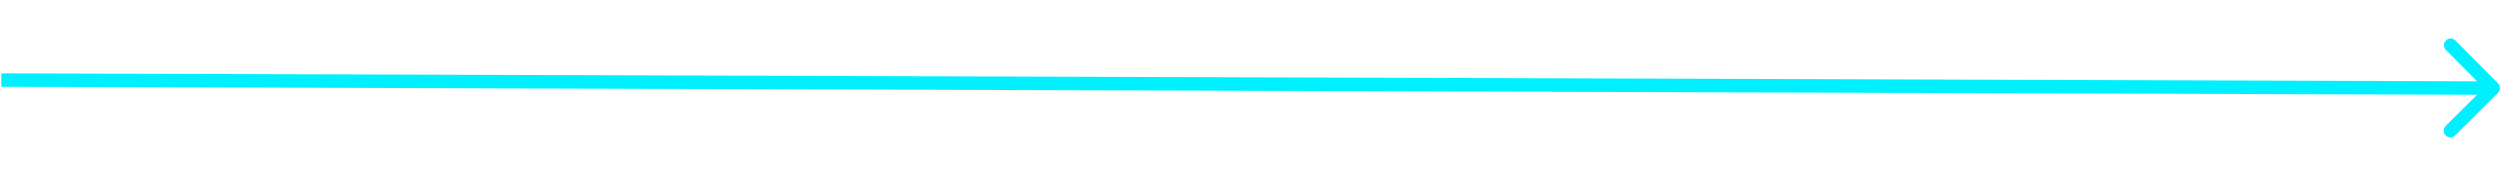
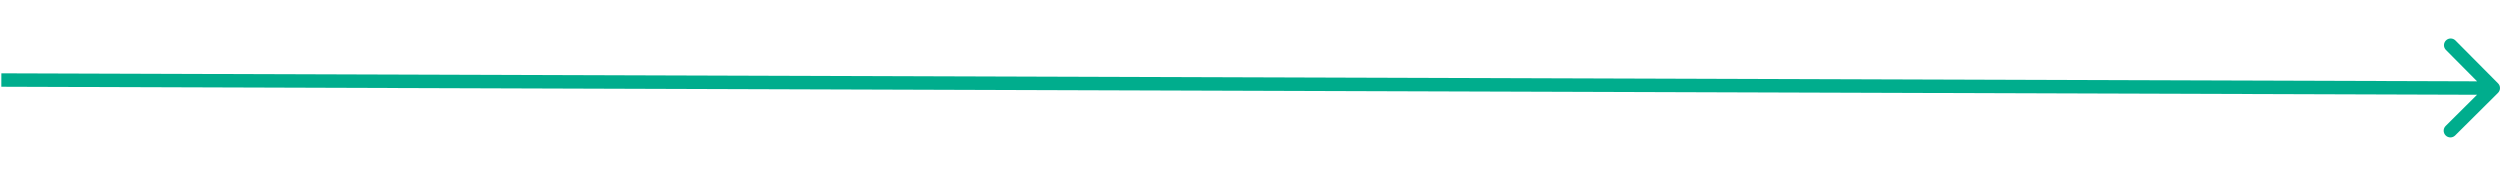
<svg xmlns="http://www.w3.org/2000/svg" width="1050" height="74" viewBox="0 0 1861 74" fill="none">
-   <path d="M1859.52 40.547C1861.48 38.601 1861.49 35.435 1859.55 33.476L1827.83 1.553C1825.88 -0.406 1822.72 -0.416 1820.76 1.53C1818.8 3.477 1818.79 6.643 1820.74 8.602L1848.93 36.977L1820.55 65.17C1818.59 67.116 1818.58 70.282 1820.53 72.241C1822.48 74.2 1825.64 74.21 1827.6 72.264L1859.52 40.547ZM0.984 36L1855.98 42L1856.02 32L1.016 26L0.984 36Z" fill="#00F0FF" />
+   <path d="M1859.52 40.547C1861.48 38.601 1861.49 35.435 1859.55 33.476L1827.83 1.553C1825.88 -0.406 1822.72 -0.416 1820.76 1.53C1818.8 3.477 1818.79 6.643 1820.74 8.602L1848.93 36.977L1820.55 65.17C1818.59 67.116 1818.58 70.282 1820.53 72.241C1822.48 74.2 1825.64 74.21 1827.6 72.264L1859.52 40.547ZM0.984 36L1855.98 42L1856.02 32L1.016 26L0.984 36Z" fill="#00AD8D" />
</svg>
